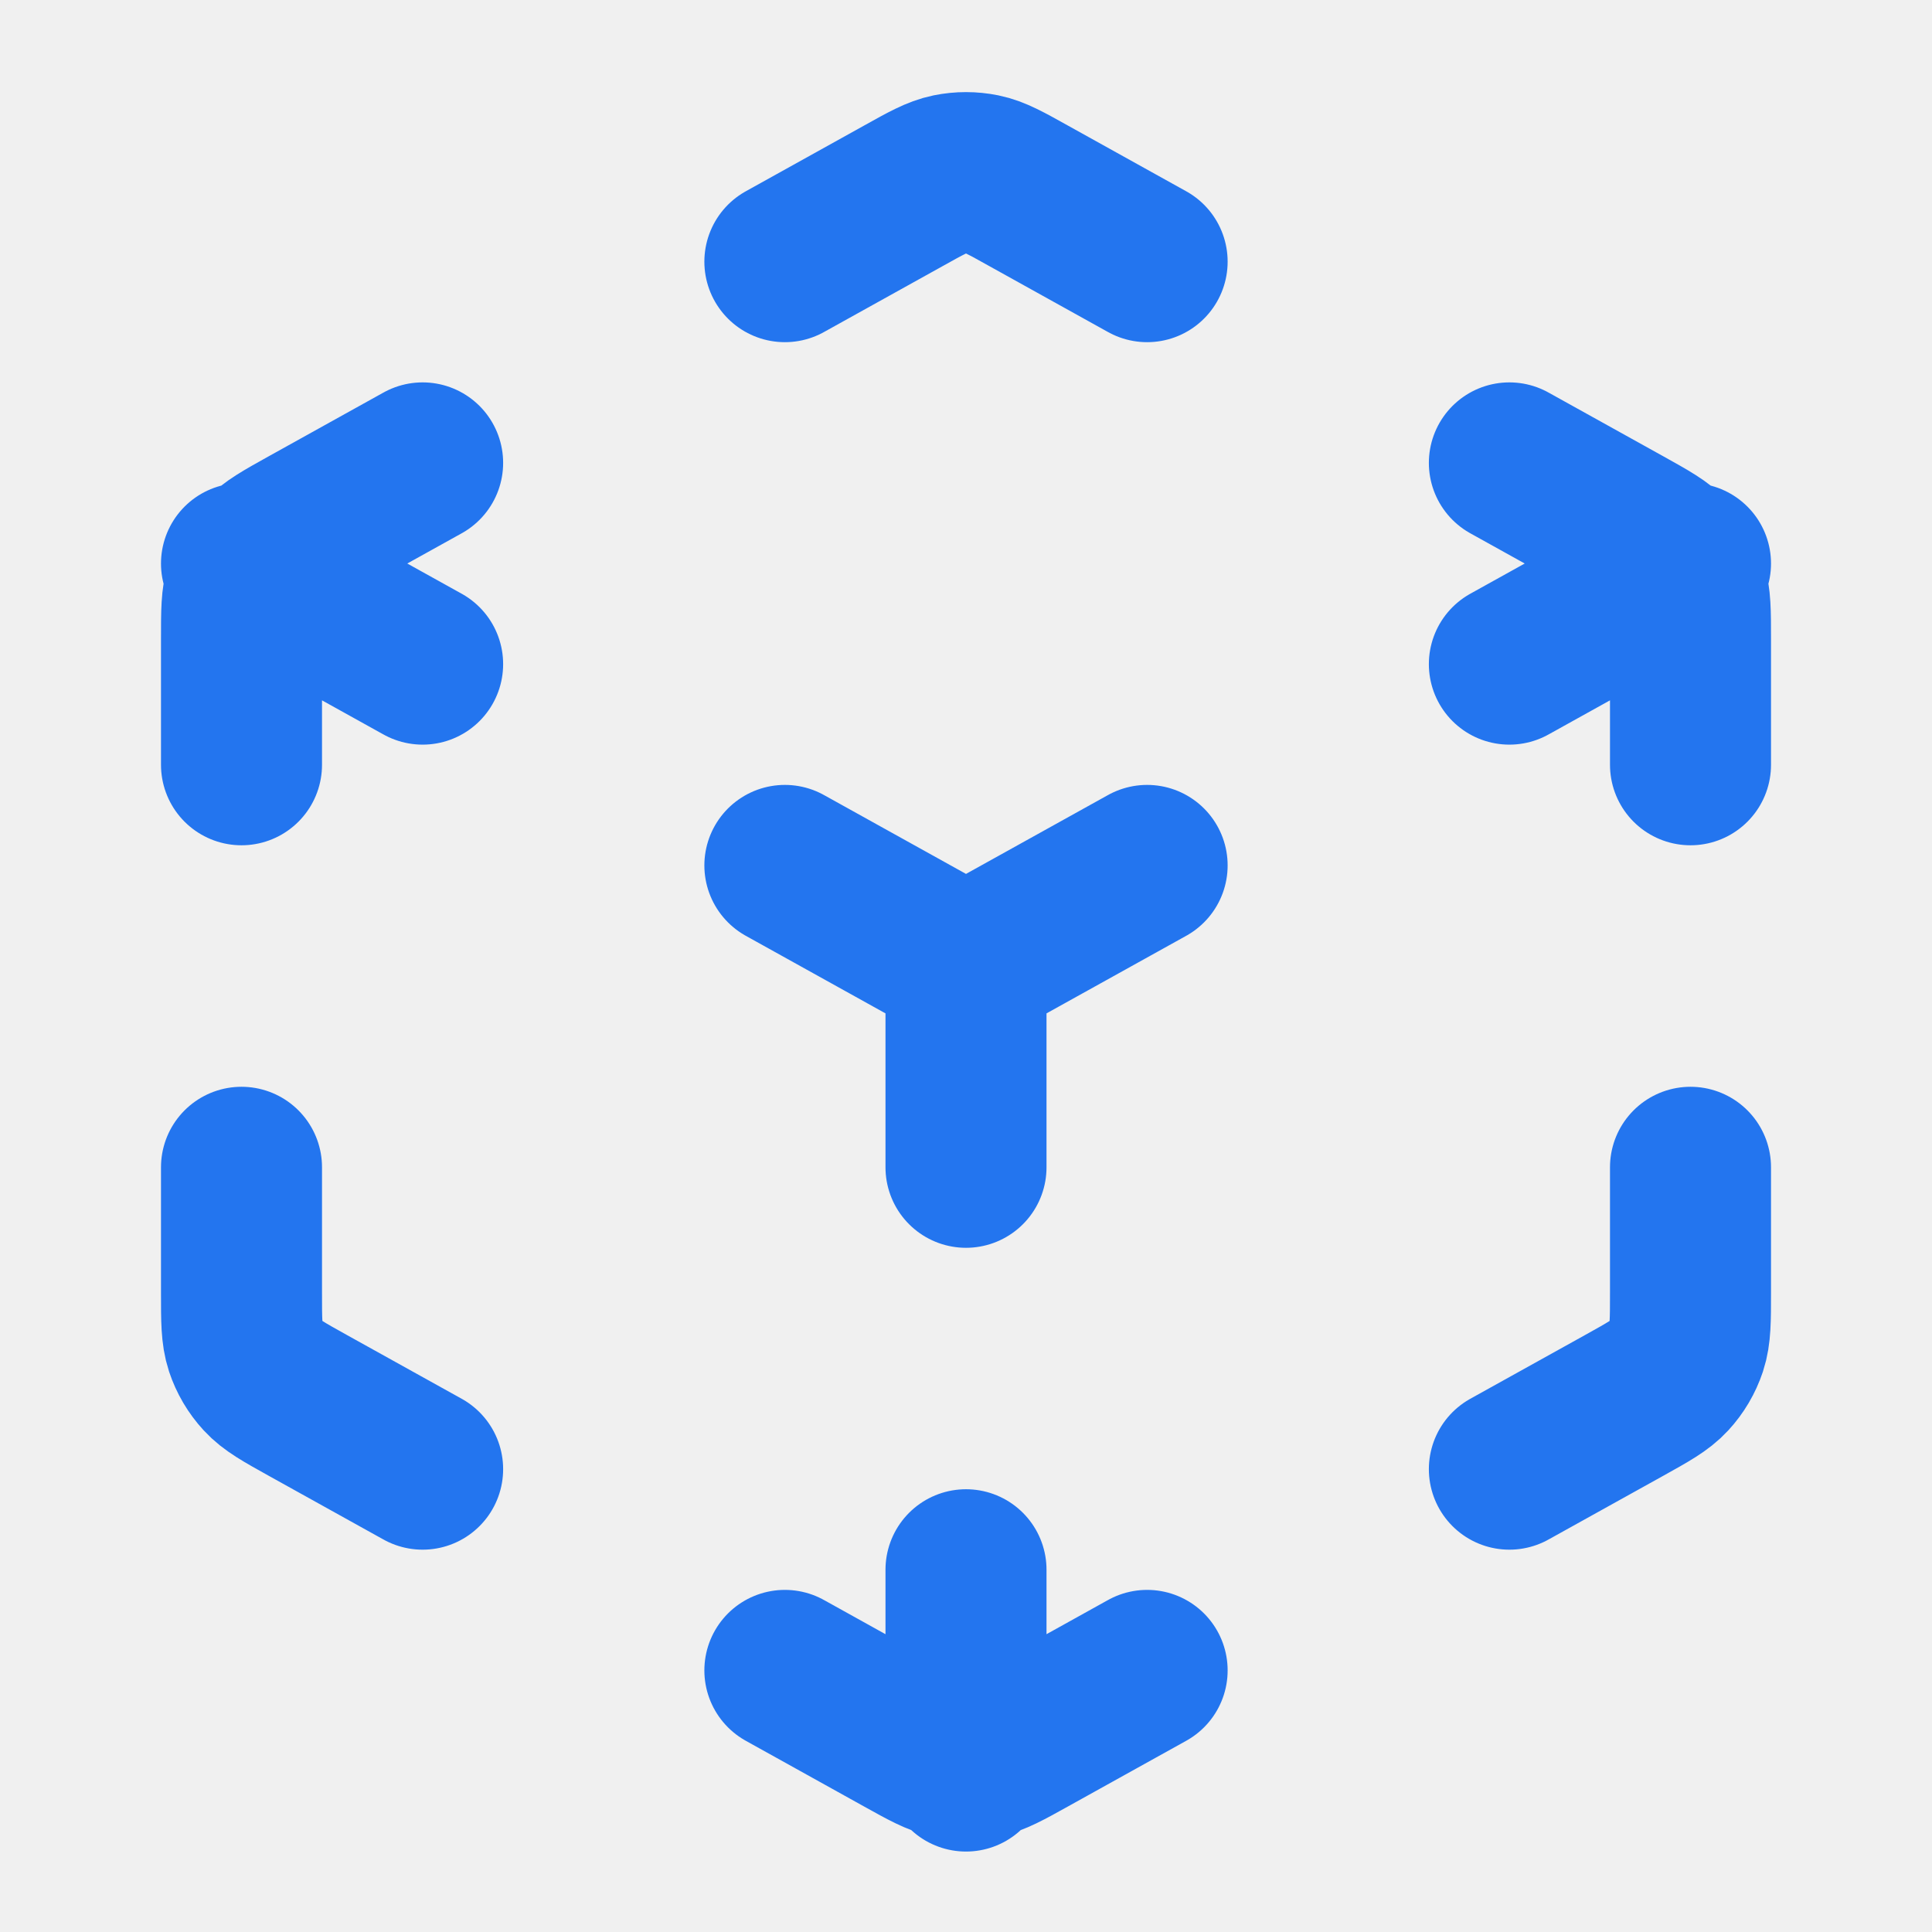
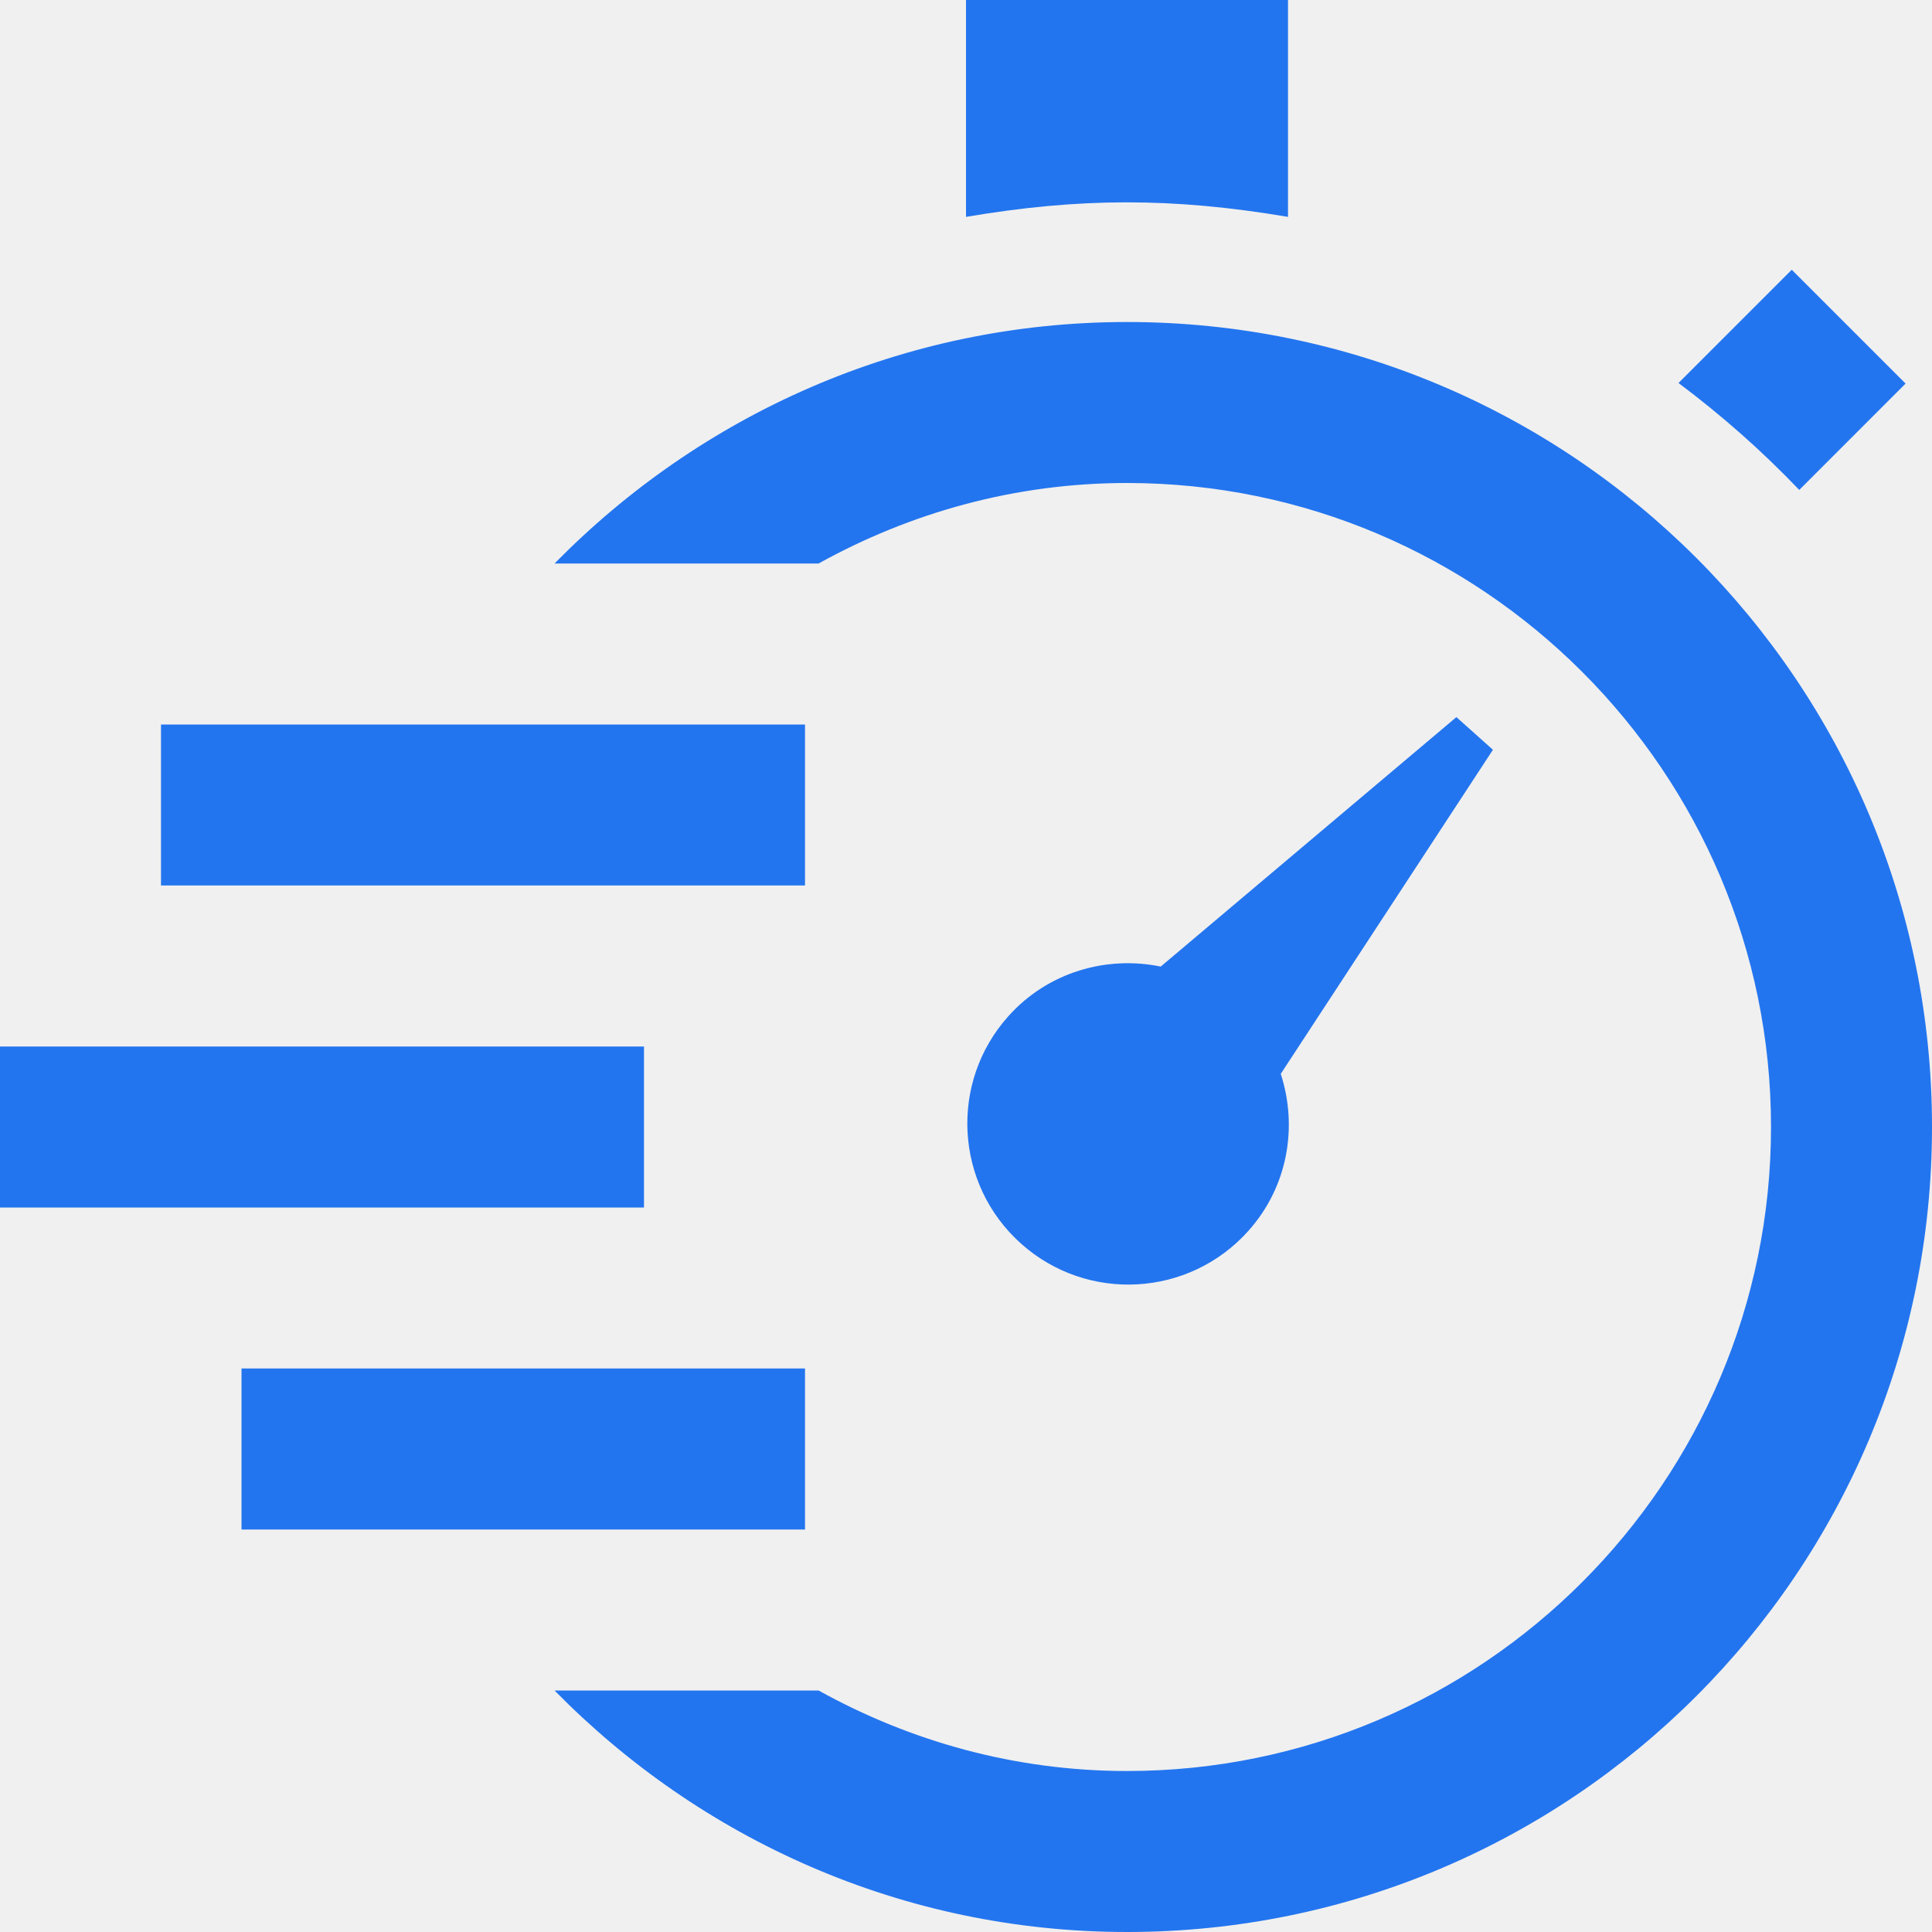
- <svg xmlns="http://www.w3.org/2000/svg" width="32" height="32" viewBox="0 0 32 32" fill="none">
-   <path d="M13 27.667L14.964 28.758C15.342 28.968 15.531 29.073 15.731 29.114C15.909 29.151 16.091 29.151 16.269 29.114C16.469 29.073 16.658 28.968 17.036 28.758L19 27.667M7 24.334L5.097 23.277C4.698 23.055 4.498 22.944 4.353 22.786C4.224 22.646 4.127 22.481 4.067 22.301C4 22.097 4 21.869 4 21.412V19.334M4 12.667V10.589C4 10.132 4 9.904 4.067 9.7C4.127 9.52 4.224 9.354 4.353 9.215C4.498 9.057 4.698 8.946 5.097 8.724L7 7.667M13 4.334L14.964 3.243C15.342 3.032 15.531 2.927 15.731 2.886C15.909 2.85 16.091 2.85 16.269 2.886C16.469 2.927 16.658 3.032 17.036 3.243L19 4.334M25 7.667L26.903 8.724C27.302 8.946 27.502 9.057 27.647 9.215C27.776 9.354 27.873 9.52 27.933 9.7C28 9.904 28 10.132 28 10.589V12.667M28 19.334V21.412C28 21.869 28 22.097 27.933 22.301C27.873 22.481 27.776 22.646 27.647 22.786C27.502 22.944 27.302 23.055 26.903 23.277L25 24.334M13 14.334L16 16M16 16L19 14.334M16 16V19.334M4 9.334L7 11M25 11L28 9.334M16 26V29.334" stroke="#2375EF" stroke-width="2.667" stroke-linecap="round" stroke-linejoin="round" />
+ <svg xmlns="http://www.w3.org/2000/svg" width="58" height="58" viewBox="0 0 58 58" fill="none">
+   <g clip-path="url(#clip0_50_2034)">
+     <path d="M38.449 32.238L44.819 22.509L43.722 21.528L34.846 29.017C33.215 28.683 31.458 29.181 30.269 30.51C28.49 32.499 28.662 35.556 30.653 37.335C32.644 39.114 35.699 38.942 37.478 36.951C38.667 35.622 38.964 33.821 38.449 32.238ZM29 6.511V0H38.667V6.511C35.189 5.923 32.403 5.935 29 6.511ZM50.39 11.498L53.79 8.098L57.207 11.515L54.015 14.708C52.898 13.538 51.685 12.468 50.39 11.498ZM4.833 21.75H24.167V26.583H4.833V21.75ZM0 31.417H19.333V36.25H0V31.417ZM7.25 41.083H24.167V45.917H7.25V41.083ZM58 33.833C58 47.181 47.181 58 33.833 58C27.091 58 21.025 55.209 16.648 50.75H24.575C27.325 52.275 30.469 53.167 33.833 53.167C44.493 53.167 53.167 44.493 53.167 33.833C53.167 23.173 44.493 14.5 33.833 14.5C30.469 14.5 27.325 15.392 24.575 16.917H16.648C21.025 12.458 27.091 9.667 33.833 9.667C47.181 9.667 58 20.486 58 33.833Z" fill="#2375EF" />
+   </g>
+   <defs>
+     <clipPath id="clip0_50_2034">
+       <rect width="58" height="58" fill="white" />
+     </clipPath>
+   </defs>
</svg>
